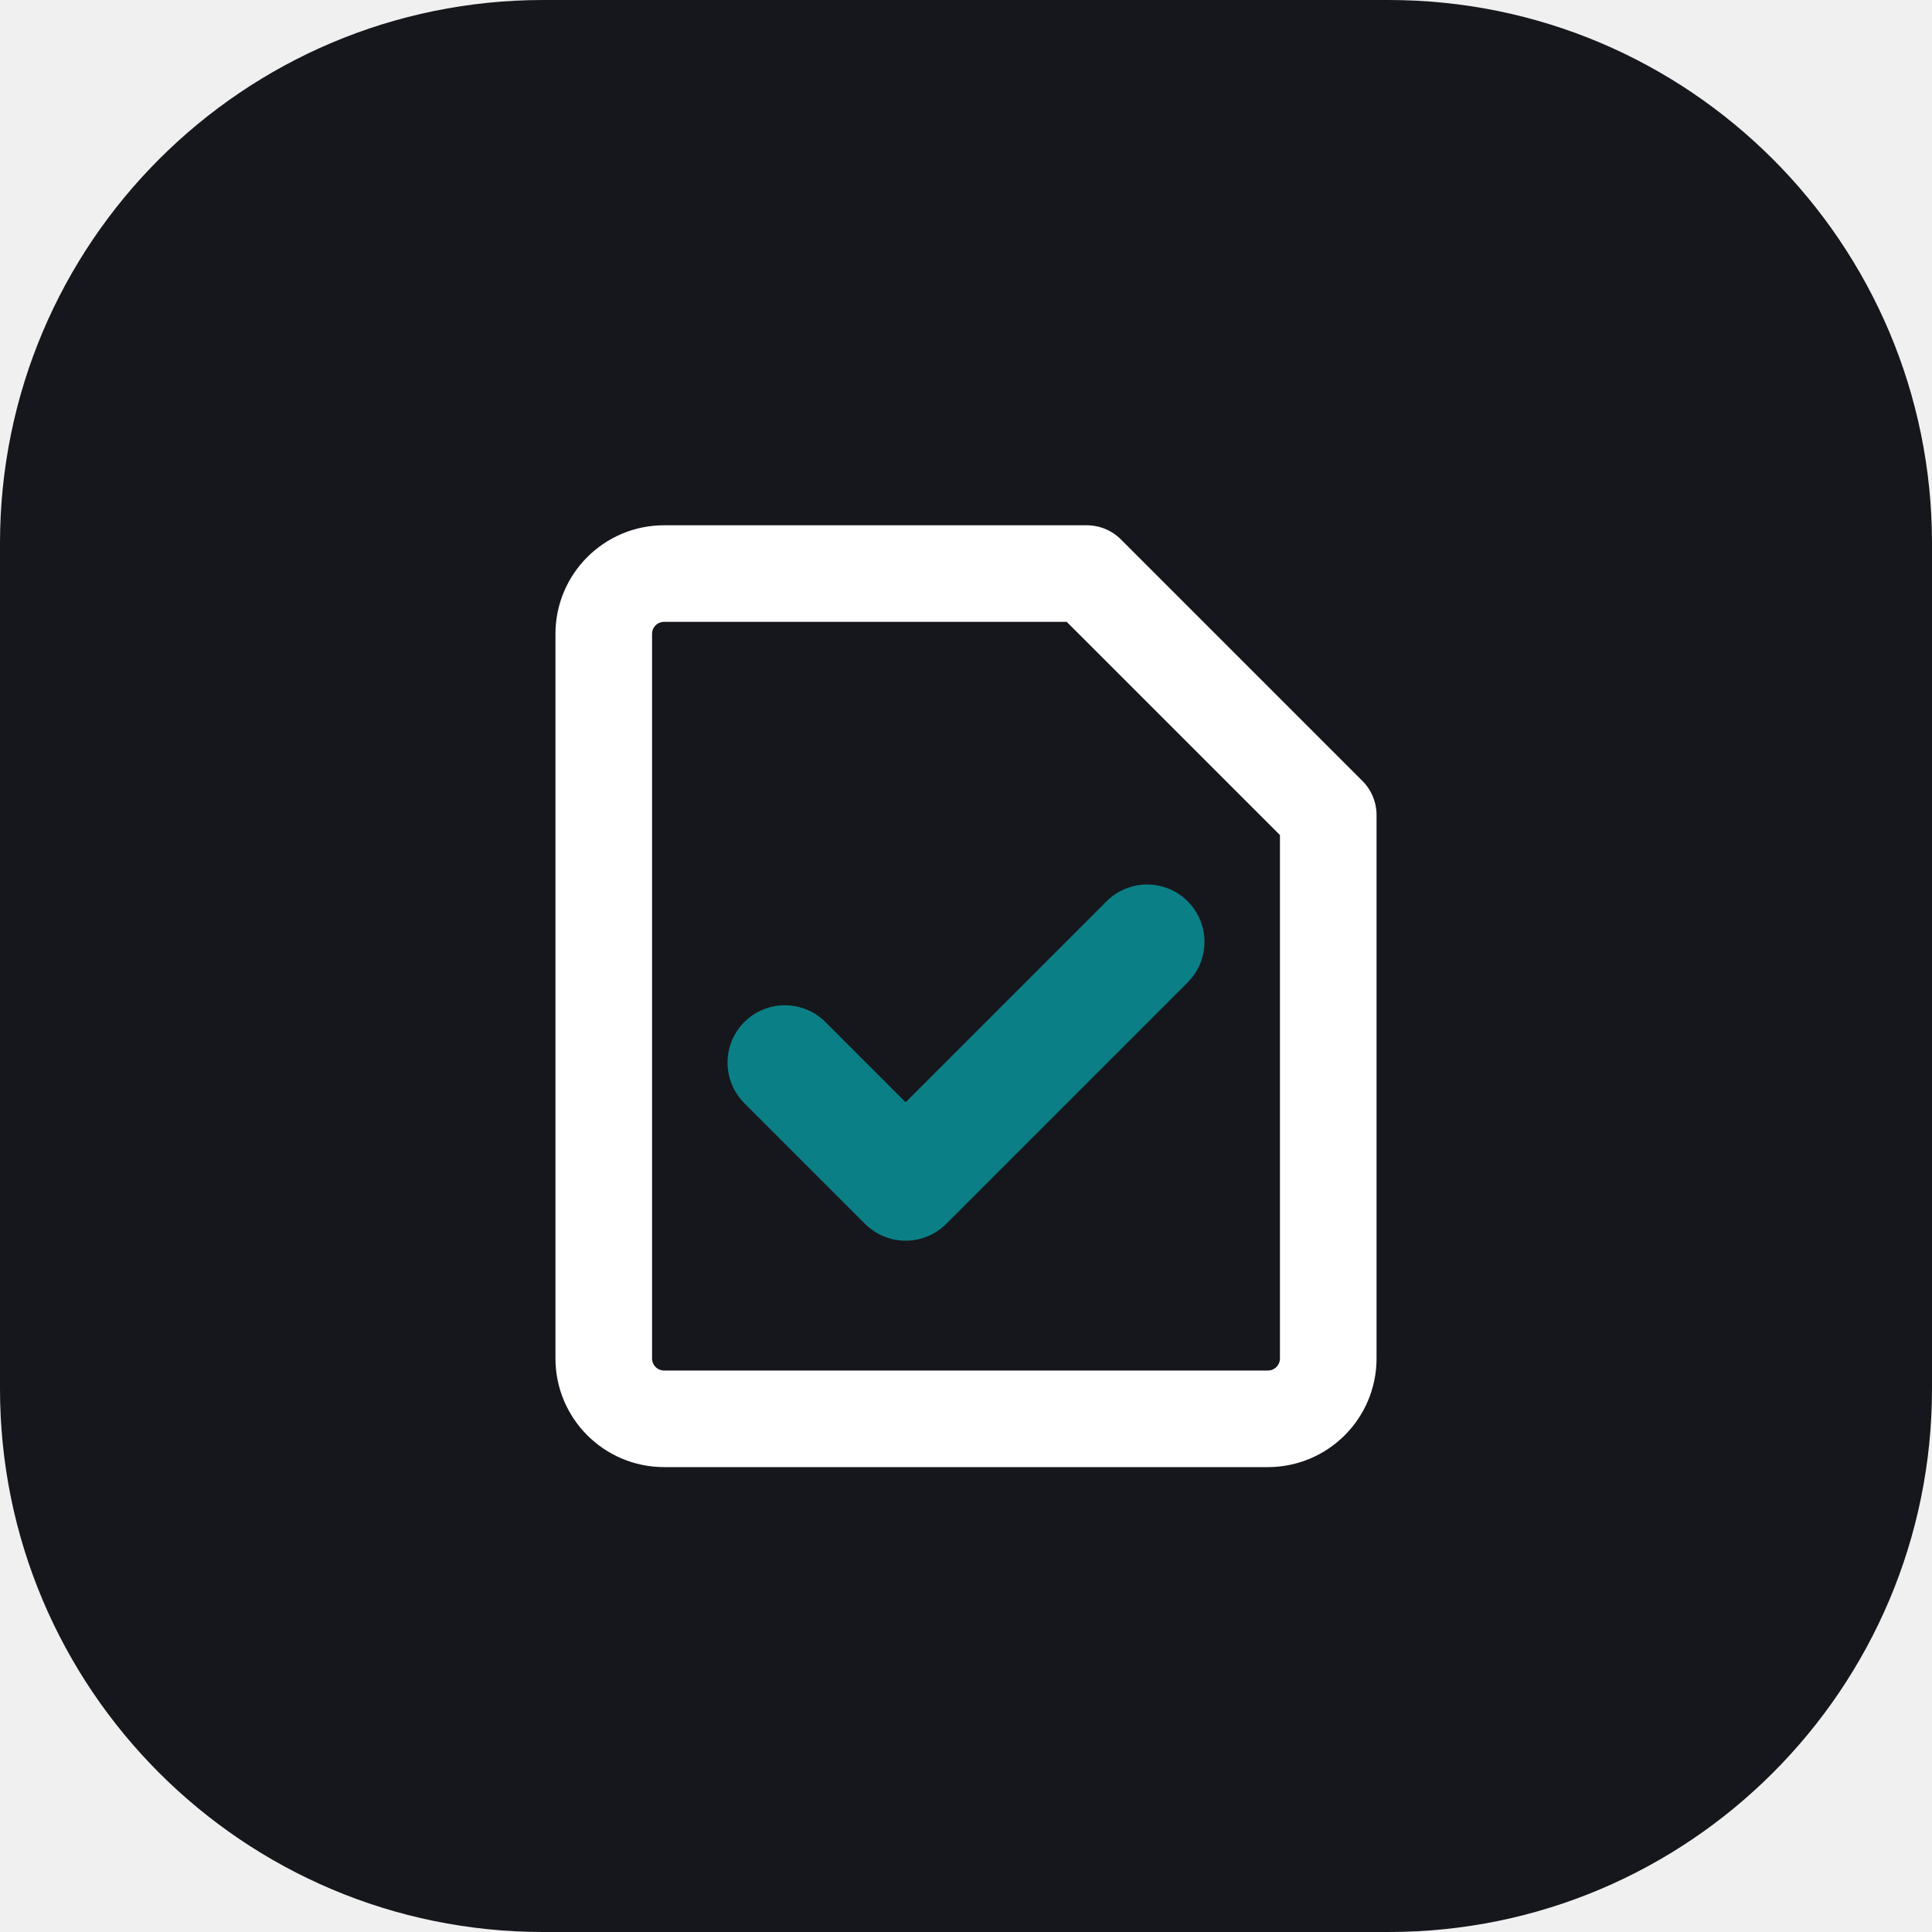
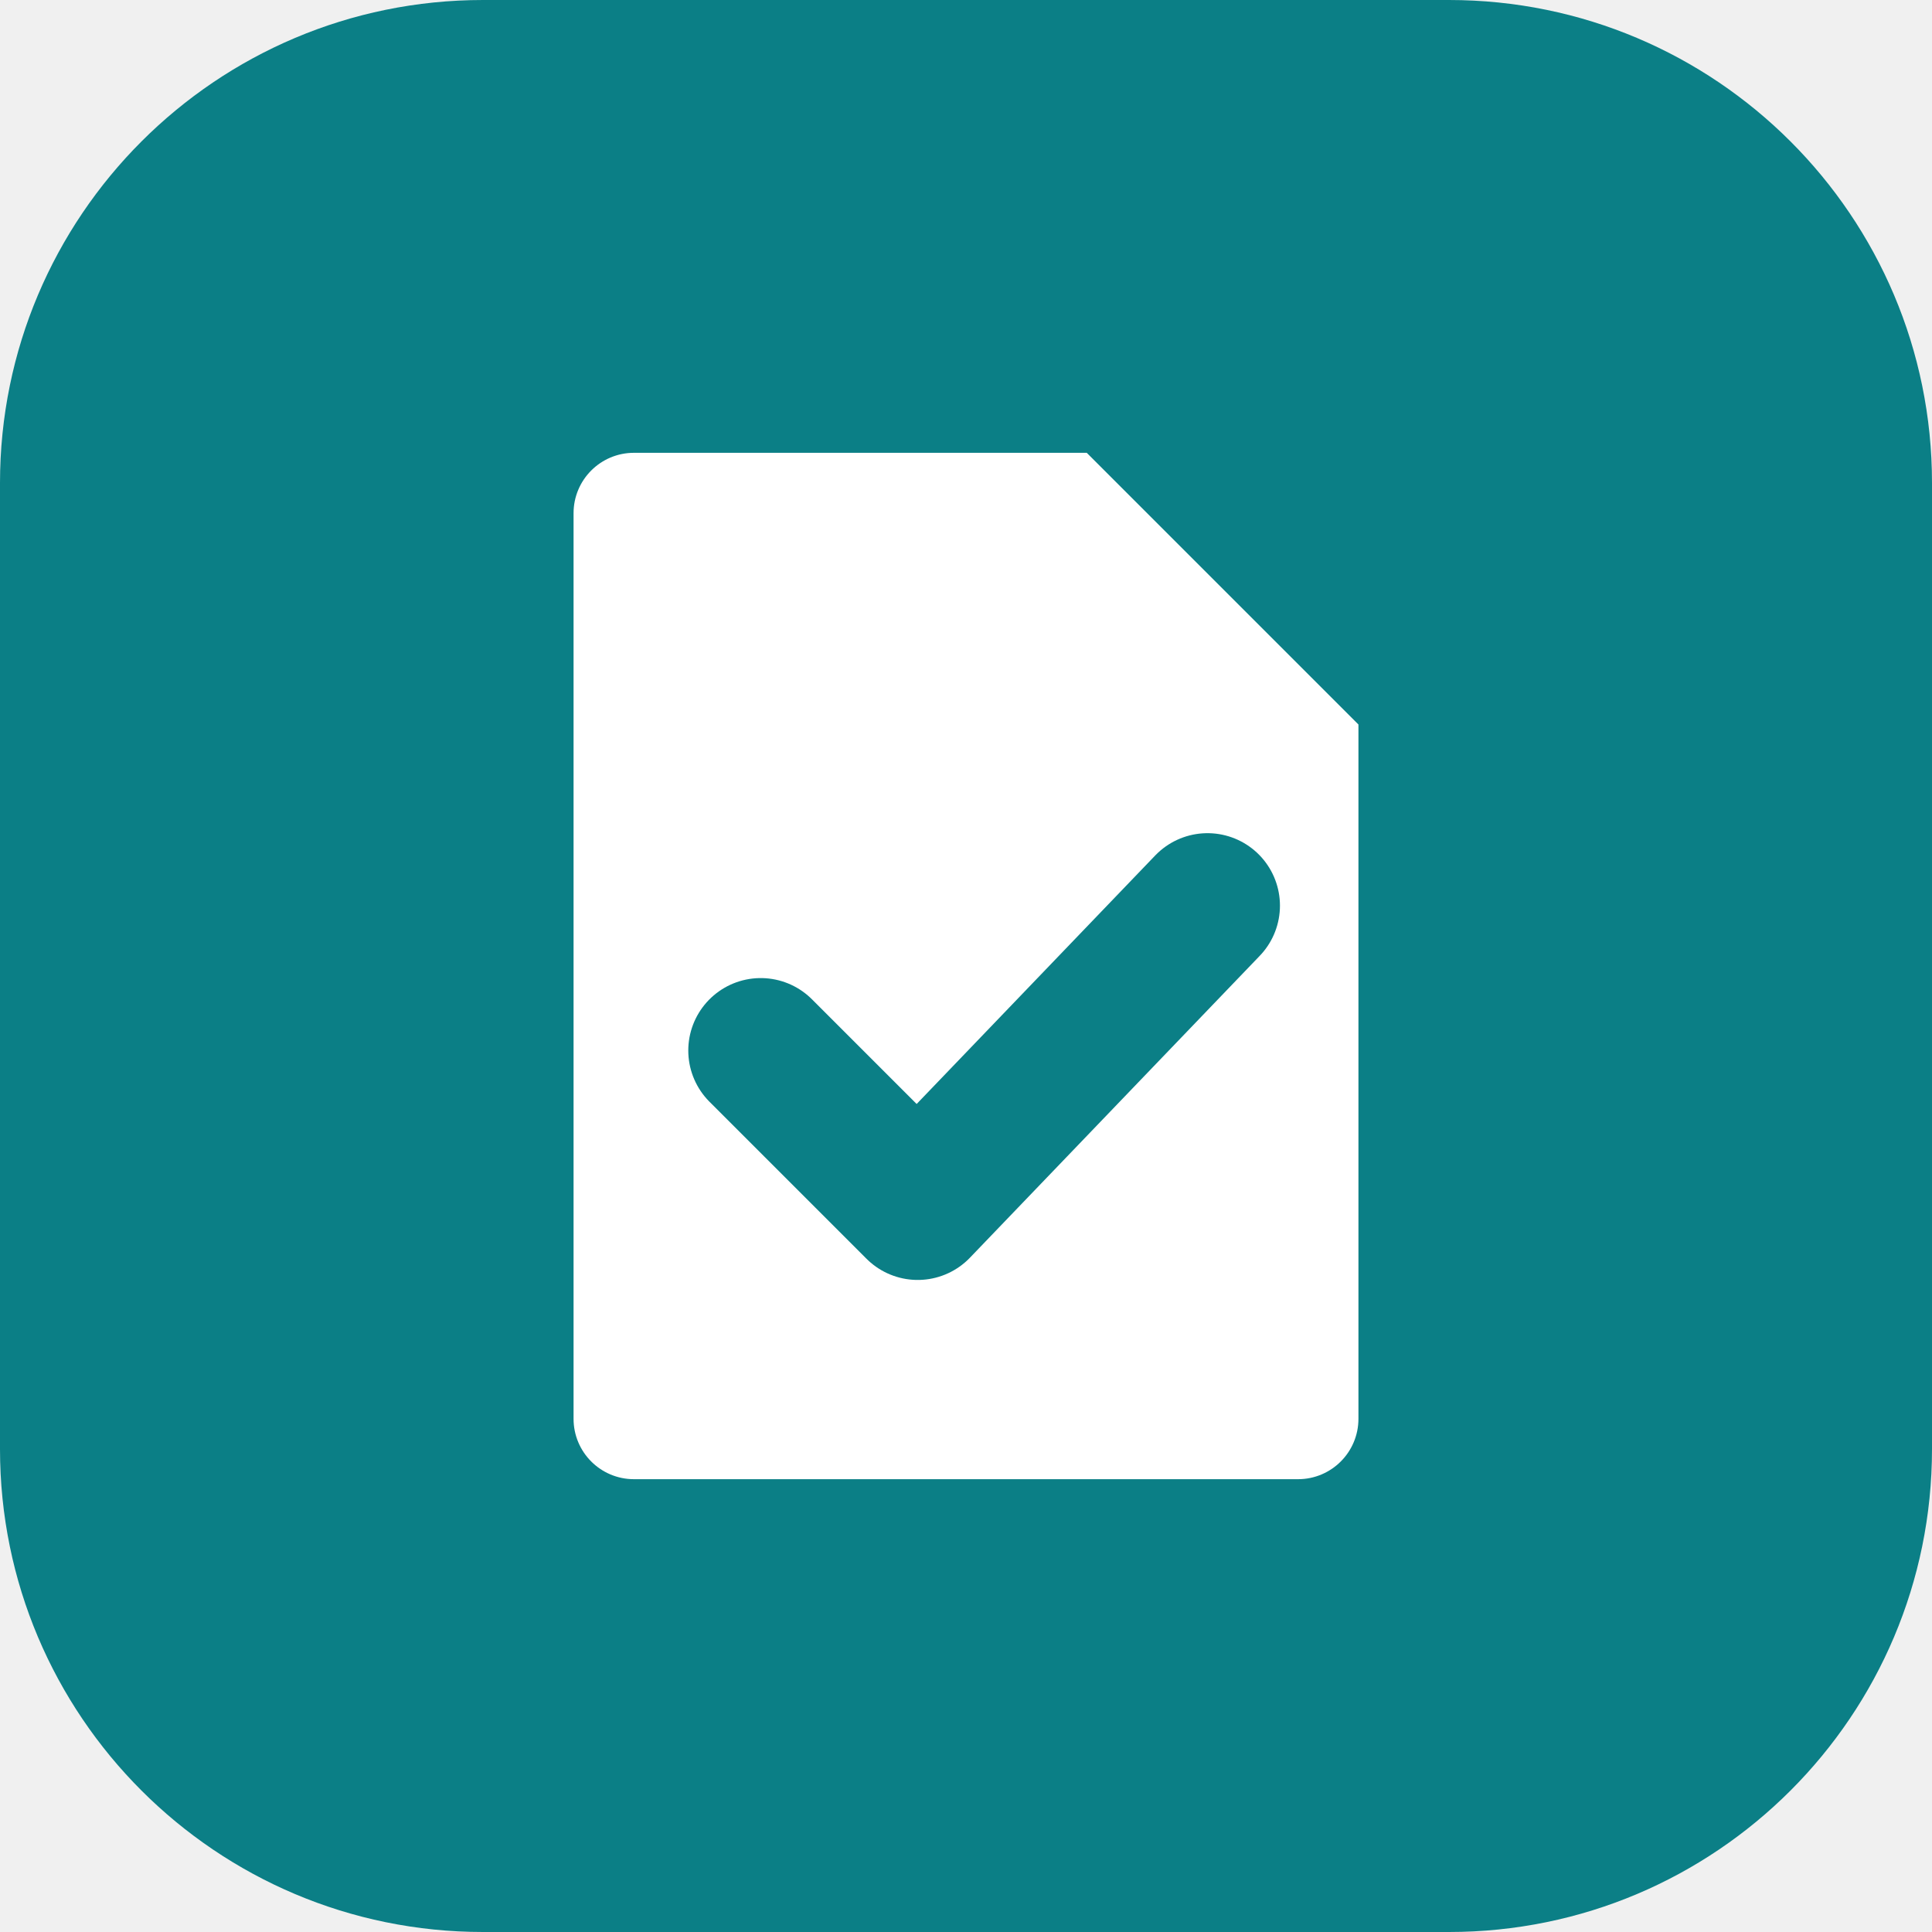
<svg xmlns="http://www.w3.org/2000/svg" viewBox="0 0 32 32">
-   <rect width="32" height="32" rx="9" fill="#15171c" />
-   <path d="M11 9.5h7l4 4v9a1 1 0 0 1-1 1H11a1 1 0 0 1-1-1v-12a1 1 0 0 1 1-1z" fill="none" stroke="#fff" stroke-width="1.6" stroke-linejoin="round" />
-   <path d="m13 17.6 2 2 4-4" fill="none" stroke="#0b7f86" stroke-width="1.9" stroke-linecap="round" stroke-linejoin="round" />
+   <rect width="32" height="32" rx="8" fill="#0b7f86" />
+   <path d="M10.5 7.5h7.5l4.5 4.5v11.5a1 1 0 0 1-1 1h-11a1 1 0 0 1-1-1v-15a1 1 0 0 1 1-1z" fill="#fff" />
+   <path d="m12.6 17.4 2.6 2.6 4.8-5" fill="none" stroke="#0b7f86" stroke-width="2.4" stroke-linecap="round" stroke-linejoin="round" />
</svg>
